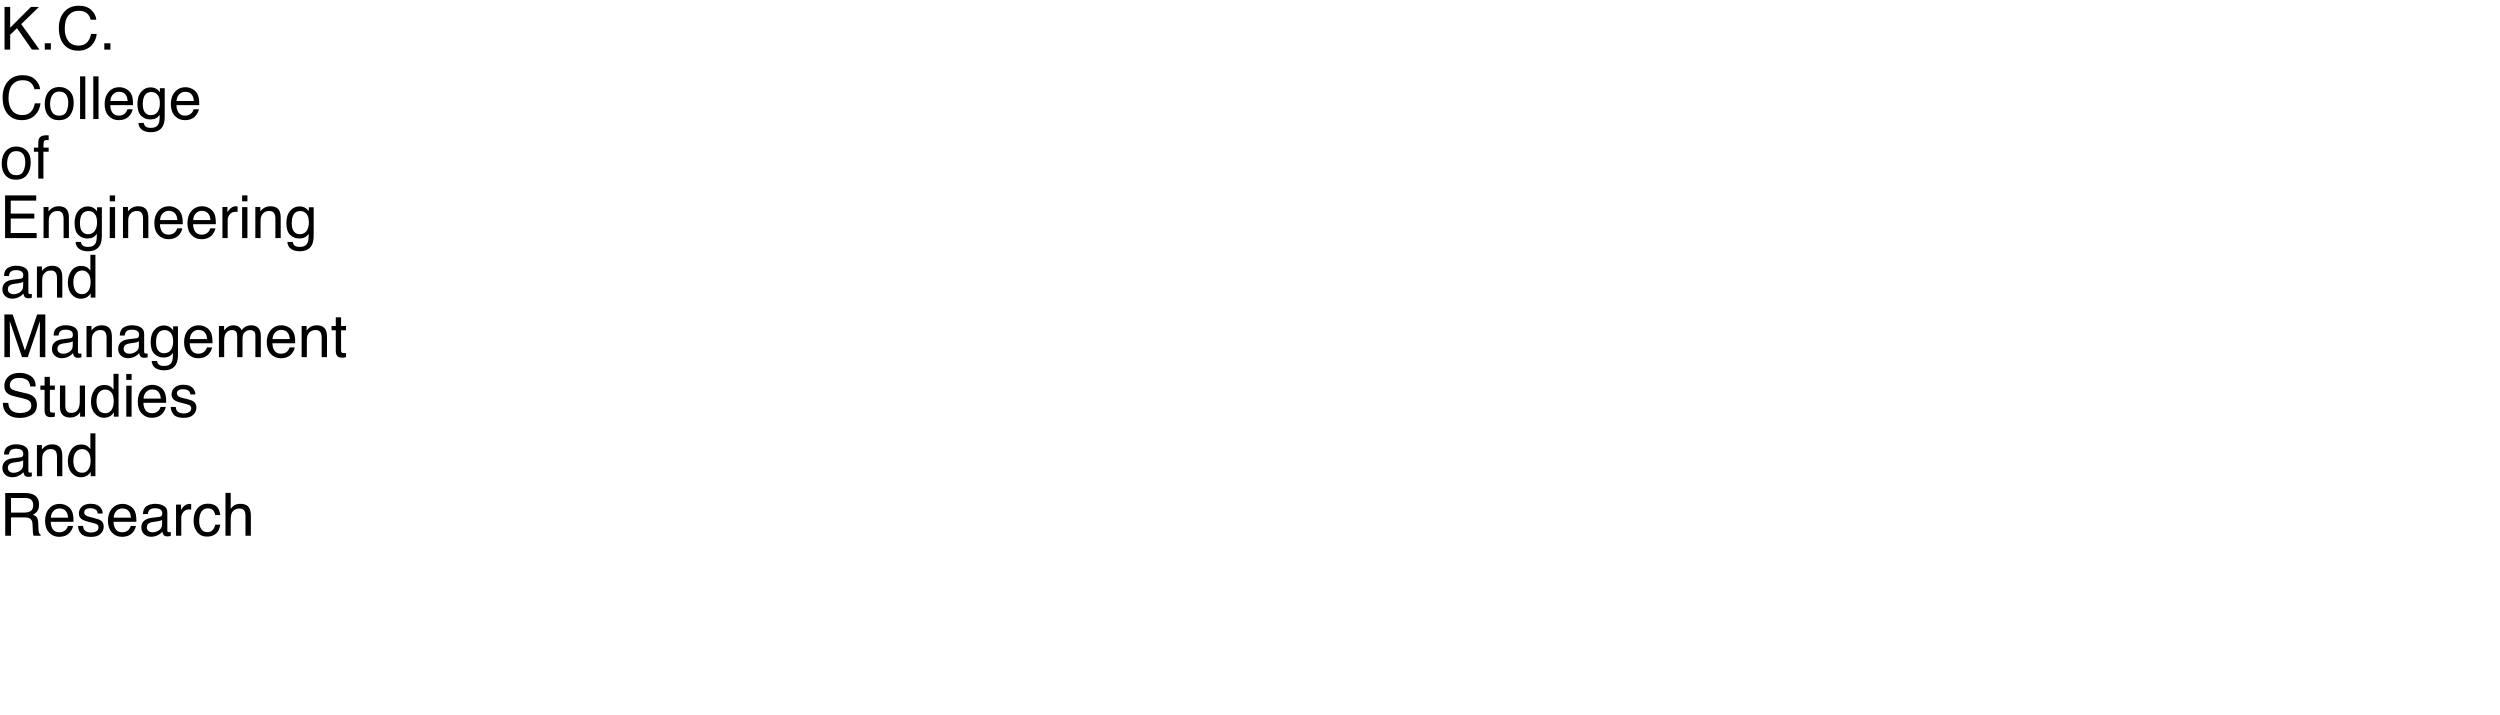
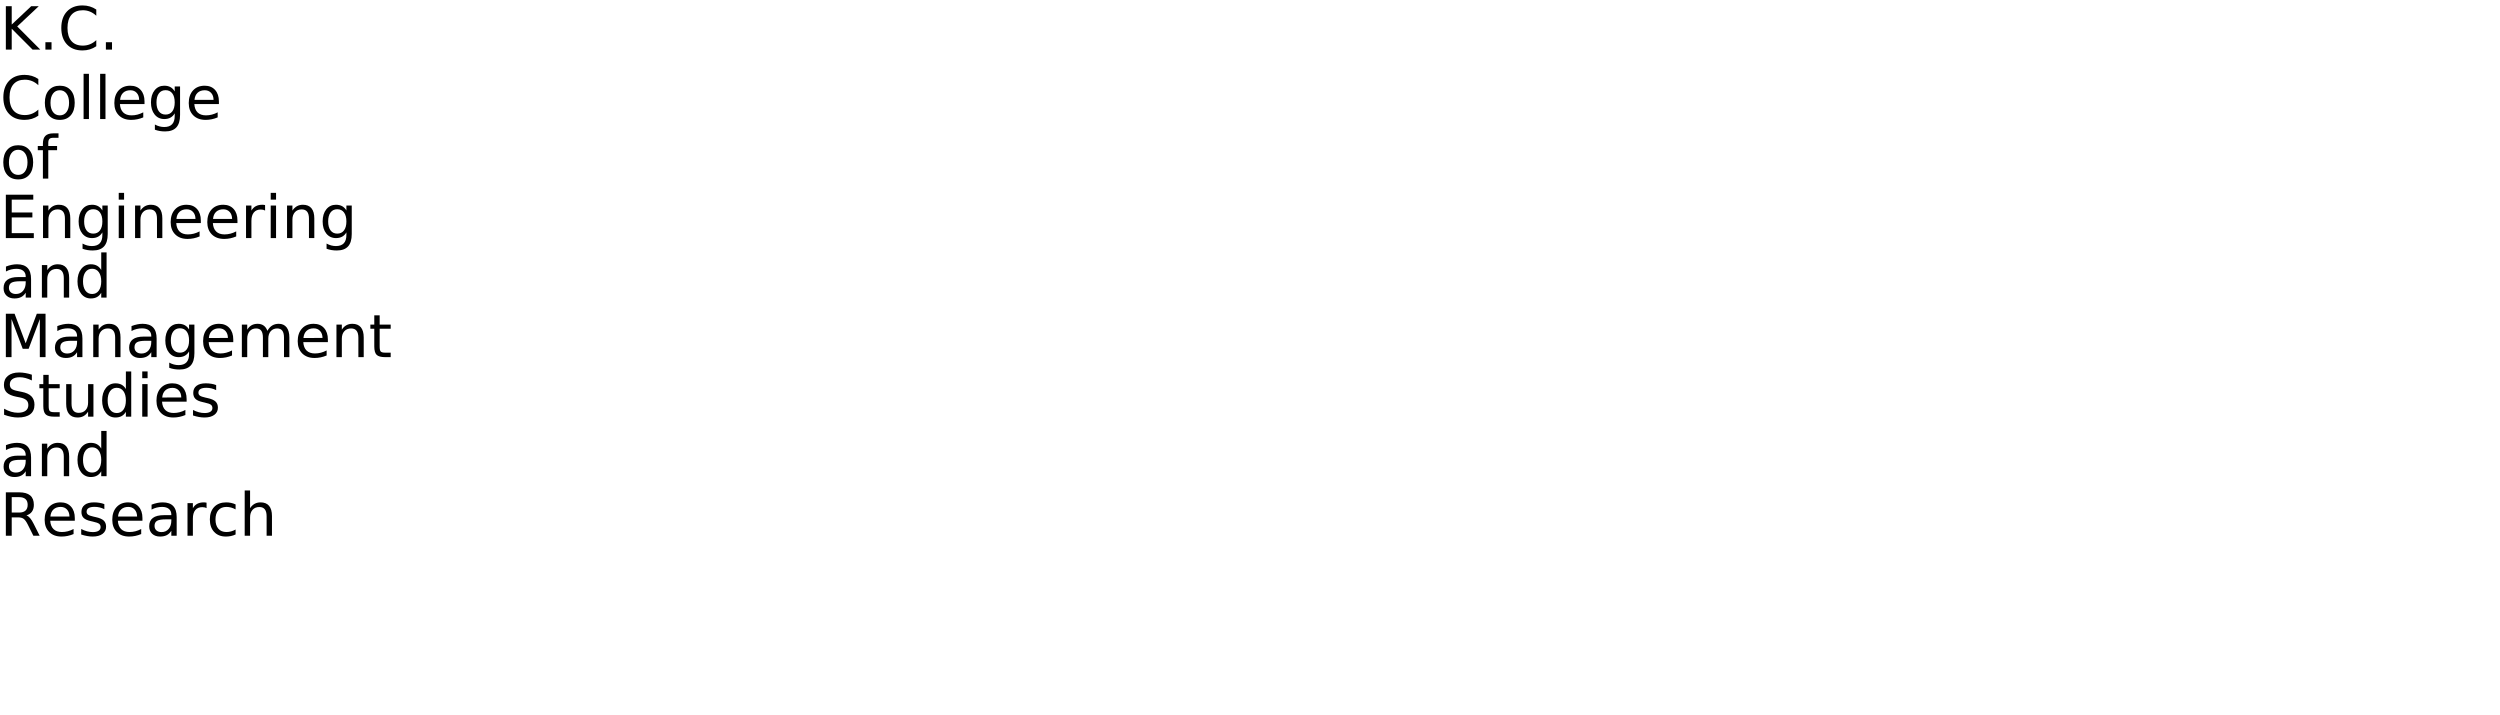
<svg xmlns="http://www.w3.org/2000/svg" xmlns:xlink="http://www.w3.org/1999/xlink" width="2520" height="720" viewBox="0 0 2520 720">
  <defs>
    <g>
      <g id="glyph-0-0">
-         <path d="M 4.57 -43.039 L 10.254 -43.039 L 10.254 -22.062 L 31.23 -43.039 L 39.289 -43.039 L 21.387 -25.695 L 39.785 0 L 32.195 0 L 17.141 -21.594 L 10.254 -15 L 10.254 0 L 4.57 0 Z M 4.57 -43.039 " />
+         <path d="M 5.891 -43.734 L 11.812 -43.734 L 11.812 -25.25 L 31.438 -43.734 L 39.047 -43.734 L 17.344 -23.344 L 40.609 0 L 32.812 0 L 11.812 -21.062 L 11.812 0 L 5.891 0 Z M 5.891 -43.734 " />
      </g>
      <g id="glyph-0-1">
-         <path d="M 5.125 -6.387 L 11.25 -6.387 L 11.25 0 L 5.125 0 Z M 5.125 -6.387 " />
+         <path d="M 6.422 -7.438 L 12.594 -7.438 L 12.594 0 L 6.422 0 Z M 6.422 -7.438 " />
      </g>
      <g id="glyph-0-2">
-         <path d="M 22.703 -44.211 C 28.152 -44.211 32.383 -42.773 35.391 -39.902 C 38.398 -37.031 40.07 -33.77 40.398 -30.117 L 34.719 -30.117 C 34.074 -32.891 32.789 -35.086 30.863 -36.711 C 28.941 -38.332 26.242 -39.141 22.766 -39.141 C 18.527 -39.141 15.102 -37.652 12.496 -34.672 C 9.887 -31.695 8.586 -27.129 8.586 -20.977 C 8.586 -15.938 9.762 -11.852 12.113 -8.715 C 14.469 -5.582 17.977 -4.016 22.648 -4.016 C 26.945 -4.016 30.215 -5.664 32.461 -8.965 C 33.652 -10.703 34.539 -12.988 35.125 -15.82 L 40.812 -15.82 C 40.305 -11.289 38.625 -7.492 35.773 -4.422 C 32.355 -0.73 27.742 1.113 21.945 1.113 C 16.945 1.113 12.742 -0.398 9.344 -3.43 C 4.871 -7.434 2.637 -13.613 2.637 -21.973 C 2.637 -28.32 4.316 -33.523 7.676 -37.586 C 11.309 -42 16.32 -44.211 22.703 -44.211 Z M 22.703 -44.211 " />
+         <path d="M 38.641 -40.375 L 38.641 -34.125 C 36.648 -35.988 34.523 -37.379 32.266 -38.297 C 30.016 -39.211 27.617 -39.672 25.078 -39.672 C 20.078 -39.672 16.25 -38.141 13.594 -35.078 C 10.938 -32.023 9.609 -27.609 9.609 -21.828 C 9.609 -16.066 10.938 -11.656 13.594 -8.594 C 16.25 -5.539 20.078 -4.016 25.078 -4.016 C 27.617 -4.016 30.016 -4.473 32.266 -5.391 C 34.523 -6.305 36.648 -7.691 38.641 -9.547 L 38.641 -3.375 C 36.566 -1.969 34.375 -0.91 32.062 -0.203 C 29.75 0.492 27.305 0.844 24.734 0.844 C 18.109 0.844 12.891 -1.18 9.078 -5.234 C 5.273 -9.285 3.375 -14.816 3.375 -21.828 C 3.375 -28.859 5.273 -34.398 9.078 -38.453 C 12.891 -42.504 18.109 -44.531 24.734 -44.531 C 27.348 -44.531 29.812 -44.18 32.125 -43.484 C 34.438 -42.797 36.609 -41.758 38.641 -40.375 Z M 38.641 -40.375 " />
      </g>
      <g id="glyph-0-3">
-         <path d="M 16.32 -3.398 C 19.816 -3.398 22.211 -4.723 23.512 -7.367 C 24.809 -10.016 25.461 -12.961 25.461 -16.203 C 25.461 -19.133 24.992 -21.516 24.055 -23.352 C 22.57 -26.242 20.008 -27.688 16.375 -27.688 C 13.152 -27.688 10.812 -26.453 9.344 -23.992 C 7.879 -21.531 7.148 -18.562 7.148 -15.086 C 7.148 -11.746 7.883 -8.965 9.344 -6.738 C 10.809 -4.512 13.133 -3.398 16.32 -3.398 Z M 16.523 -32.285 C 20.566 -32.285 23.984 -30.938 26.777 -28.242 C 29.57 -25.547 30.969 -21.582 30.969 -16.348 C 30.969 -11.289 29.734 -7.109 27.273 -3.809 C 24.812 -0.508 20.996 1.141 15.82 1.141 C 11.504 1.141 8.078 -0.316 5.539 -3.238 C 3 -6.156 1.727 -10.078 1.727 -15 C 1.727 -20.273 3.066 -24.473 5.742 -27.598 C 8.418 -30.723 12.012 -32.285 16.523 -32.285 Z M 16.523 -32.285 " />
+         <path d="M 18.375 -29.031 C 15.477 -29.031 13.191 -27.898 11.516 -25.641 C 9.836 -23.391 9 -20.301 9 -16.375 C 9 -12.445 9.832 -9.352 11.5 -7.094 C 13.164 -4.844 15.457 -3.719 18.375 -3.719 C 21.238 -3.719 23.508 -4.848 25.188 -7.109 C 26.875 -9.379 27.719 -12.469 27.719 -16.375 C 27.719 -20.258 26.875 -23.336 25.188 -25.609 C 23.508 -27.891 21.238 -29.031 18.375 -29.031 Z M 18.375 -33.609 C 23.062 -33.609 26.738 -32.082 29.406 -29.031 C 32.082 -25.988 33.422 -21.77 33.422 -16.375 C 33.422 -11.008 32.082 -6.797 29.406 -3.734 C 26.738 -0.68 23.062 0.844 18.375 0.844 C 13.664 0.844 9.977 -0.68 7.312 -3.734 C 4.645 -6.797 3.312 -11.008 3.312 -16.375 C 3.312 -21.77 4.645 -25.988 7.312 -29.031 C 9.977 -32.082 13.664 -33.609 18.375 -33.609 Z M 18.375 -33.609 " />
      </g>
      <g id="glyph-0-4">
-         <path d="M 4.016 -43.039 L 9.289 -43.039 L 9.289 0 L 4.016 0 Z M 4.016 -43.039 " />
+         <path d="M 5.656 -45.594 L 11.047 -45.594 L 11.047 0 L 5.656 0 Z M 5.656 -45.594 " />
      </g>
      <g id="glyph-0-5">
-         <path d="M 16.934 -32.078 C 19.16 -32.078 21.32 -31.559 23.406 -30.512 C 25.496 -29.469 27.09 -28.117 28.184 -26.453 C 29.238 -24.871 29.941 -23.027 30.293 -20.918 C 30.605 -19.473 30.762 -17.168 30.762 -14.004 L 7.766 -14.004 C 7.863 -10.82 8.613 -8.266 10.02 -6.344 C 11.426 -4.418 13.602 -3.457 16.555 -3.457 C 19.309 -3.457 21.504 -4.367 23.145 -6.18 C 24.082 -7.234 24.746 -8.457 25.137 -9.844 L 30.32 -9.844 C 30.184 -8.691 29.73 -7.406 28.961 -5.992 C 28.188 -4.574 27.324 -3.418 26.367 -2.52 C 24.766 -0.957 22.781 0.098 20.422 0.645 C 19.152 0.957 17.715 1.113 16.113 1.113 C 12.207 1.113 8.898 -0.309 6.18 -3.148 C 3.465 -5.992 2.109 -9.969 2.109 -15.086 C 2.109 -20.125 3.477 -24.219 6.211 -27.363 C 8.945 -30.508 12.52 -32.078 16.934 -32.078 Z M 25.344 -18.195 C 25.129 -20.48 24.629 -22.305 23.848 -23.672 C 22.402 -26.211 19.992 -27.48 16.609 -27.48 C 14.188 -27.48 12.156 -26.605 10.516 -24.859 C 8.875 -23.109 8.008 -20.891 7.91 -18.195 Z M 25.344 -18.195 " />
+         <path d="M 33.719 -17.75 L 33.719 -15.125 L 8.938 -15.125 C 9.164 -11.406 10.281 -8.57 12.281 -6.625 C 14.289 -4.688 17.082 -3.719 20.656 -3.719 C 22.727 -3.719 24.734 -3.973 26.672 -4.484 C 28.617 -4.992 30.551 -5.754 32.469 -6.766 L 32.469 -1.672 C 30.531 -0.848 28.547 -0.223 26.516 0.203 C 24.484 0.629 22.422 0.844 20.328 0.844 C 15.098 0.844 10.953 -0.676 7.891 -3.719 C 4.836 -6.77 3.312 -10.891 3.312 -16.078 C 3.312 -21.453 4.758 -25.719 7.656 -28.875 C 10.562 -32.031 14.473 -33.609 19.391 -33.609 C 23.805 -33.609 27.297 -32.188 29.859 -29.344 C 32.43 -26.5 33.719 -22.633 33.719 -17.75 Z M 28.328 -19.344 C 28.285 -22.289 27.457 -24.641 25.844 -26.391 C 24.238 -28.148 22.109 -29.031 19.453 -29.031 C 16.441 -29.031 14.031 -28.18 12.219 -26.484 C 10.414 -24.785 9.379 -22.395 9.109 -19.312 Z M 28.328 -19.344 " />
      </g>
      <g id="glyph-0-6">
-         <path d="M 14.941 -31.934 C 17.402 -31.934 19.551 -31.328 21.387 -30.117 C 22.383 -29.434 23.398 -28.438 24.434 -27.129 L 24.434 -31.086 L 29.297 -31.086 L 29.297 -2.547 C 29.297 1.438 28.711 4.578 27.539 6.883 C 25.352 11.141 21.219 13.273 15.148 13.273 C 11.77 13.273 8.926 12.516 6.621 11 C 4.316 9.488 3.027 7.117 2.754 3.898 L 8.117 3.898 C 8.371 5.305 8.875 6.387 9.641 7.148 C 10.832 8.32 12.703 8.906 15.266 8.906 C 19.309 8.906 21.953 7.48 23.203 4.629 C 23.945 2.949 24.289 -0.047 24.227 -4.367 C 23.172 -2.766 21.906 -1.57 20.422 -0.789 C 18.938 -0.008 16.973 0.383 14.531 0.383 C 11.133 0.383 8.16 -0.824 5.609 -3.238 C 3.062 -5.648 1.789 -9.641 1.789 -15.203 C 1.789 -20.457 3.07 -24.562 5.641 -27.508 C 8.207 -30.457 11.309 -31.934 14.941 -31.934 Z M 24.434 -15.82 C 24.434 -19.707 23.633 -22.586 22.031 -24.461 C 20.43 -26.336 18.391 -27.273 15.906 -27.273 C 12.195 -27.273 9.656 -25.539 8.289 -22.062 C 7.566 -20.207 7.207 -17.773 7.207 -14.766 C 7.207 -11.23 7.926 -8.539 9.359 -6.695 C 10.797 -4.848 12.727 -3.926 15.148 -3.926 C 18.938 -3.926 21.602 -5.633 23.145 -9.055 C 24.004 -10.988 24.434 -13.242 24.434 -15.82 Z M 24.434 -15.82 " />
+         <path d="M 27.25 -16.781 C 27.25 -20.688 26.441 -23.711 24.828 -25.859 C 23.211 -28.016 20.953 -29.094 18.047 -29.094 C 15.16 -29.094 12.91 -28.016 11.297 -25.859 C 9.68 -23.711 8.875 -20.688 8.875 -16.781 C 8.875 -12.895 9.68 -9.879 11.297 -7.734 C 12.91 -5.586 15.16 -4.516 18.047 -4.516 C 20.953 -4.516 23.211 -5.586 24.828 -7.734 C 26.441 -9.879 27.25 -12.895 27.25 -16.781 Z M 32.641 -4.078 C 32.641 1.516 31.398 5.672 28.922 8.391 C 26.441 11.117 22.641 12.484 17.516 12.484 C 15.617 12.484 13.832 12.336 12.156 12.047 C 10.477 11.766 8.848 11.332 7.266 10.75 L 7.266 5.516 C 8.848 6.367 10.41 7 11.953 7.406 C 13.492 7.82 15.066 8.031 16.672 8.031 C 20.203 8.031 22.848 7.102 24.609 5.25 C 26.367 3.406 27.25 0.617 27.25 -3.109 L 27.25 -5.766 C 26.133 -3.836 24.707 -2.395 22.969 -1.438 C 21.227 -0.477 19.148 0 16.734 0 C 12.703 0 9.457 -1.531 7 -4.594 C 4.539 -7.664 3.312 -11.727 3.312 -16.781 C 3.312 -21.863 4.539 -25.938 7 -29 C 9.457 -32.07 12.703 -33.609 16.734 -33.609 C 19.148 -33.609 21.227 -33.129 22.969 -32.172 C 24.707 -31.211 26.133 -29.766 27.25 -27.828 L 27.25 -32.812 L 32.641 -32.812 Z M 32.641 -4.078 " />
      </g>
      <g id="glyph-0-7">
-         <path d="M 5.188 -36.152 C 5.266 -38.34 5.645 -39.941 6.328 -40.957 C 7.559 -42.754 9.93 -43.652 13.445 -43.652 C 13.777 -43.652 14.121 -43.641 14.473 -43.625 C 14.824 -43.605 15.227 -43.574 15.672 -43.535 L 15.672 -38.73 C 15.125 -38.77 14.73 -38.793 14.488 -38.805 C 14.242 -38.812 14.016 -38.82 13.797 -38.82 C 12.195 -38.82 11.242 -38.402 10.93 -37.574 C 10.617 -36.742 10.461 -34.629 10.461 -31.23 L 15.672 -31.23 L 15.672 -27.07 L 10.398 -27.07 L 10.398 0 L 5.188 0 L 5.188 -27.07 L 0.82 -27.07 L 0.82 -31.23 L 5.188 -31.23 Z M 5.188 -36.152 " />
+         <path d="M 22.266 -45.594 L 22.266 -41.109 L 17.109 -41.109 C 15.172 -41.109 13.828 -40.719 13.078 -39.938 C 12.328 -39.156 11.953 -37.75 11.953 -35.719 L 11.953 -32.812 L 20.828 -32.812 L 20.828 -28.625 L 11.953 -28.625 L 11.953 0 L 6.531 0 L 6.531 -28.625 L 1.375 -28.625 L 1.375 -32.812 L 6.531 -32.812 L 6.531 -35.094 C 6.531 -38.75 7.379 -41.41 9.078 -43.078 C 10.773 -44.754 13.473 -45.594 17.172 -45.594 Z M 22.266 -45.594 " />
      </g>
      <g id="glyph-0-8">
-         <path d="M 5.125 -43.039 L 36.504 -43.039 L 36.504 -37.766 L 10.812 -37.766 L 10.812 -24.695 L 34.57 -24.695 L 34.57 -19.719 L 10.812 -19.719 L 10.812 -5.125 L 36.945 -5.125 L 36.945 0 L 5.125 0 Z M 5.125 -43.039 " />
+         <path d="M 5.891 -43.734 L 33.547 -43.734 L 33.547 -38.766 L 11.812 -38.766 L 11.812 -25.812 L 32.641 -25.812 L 32.641 -20.828 L 11.812 -20.828 L 11.812 -4.984 L 34.078 -4.984 L 34.078 0 L 5.891 0 Z M 5.891 -43.734 " />
      </g>
      <g id="glyph-0-9">
-         <path d="M 3.867 -31.375 L 8.875 -31.375 L 8.875 -26.922 C 10.359 -28.758 11.934 -30.078 13.594 -30.879 C 15.254 -31.68 17.102 -32.078 19.133 -32.078 C 23.586 -32.078 26.594 -30.527 28.156 -27.422 C 29.016 -25.723 29.445 -23.289 29.445 -20.125 L 29.445 0 L 24.082 0 L 24.082 -19.773 C 24.082 -21.688 23.797 -23.234 23.234 -24.406 C 22.297 -26.359 20.594 -27.336 18.133 -27.336 C 16.883 -27.336 15.859 -27.207 15.059 -26.953 C 13.613 -26.523 12.344 -25.664 11.25 -24.375 C 10.371 -23.34 9.801 -22.27 9.535 -21.168 C 9.273 -20.062 9.141 -18.484 9.141 -16.438 L 9.141 0 L 3.867 0 Z M 3.867 -31.375 " />
+         <path d="M 32.938 -19.812 L 32.938 0 L 27.547 0 L 27.547 -19.625 C 27.547 -22.727 26.938 -25.051 25.719 -26.594 C 24.508 -28.145 22.695 -28.922 20.281 -28.922 C 17.363 -28.922 15.066 -27.988 13.391 -26.125 C 11.711 -24.27 10.875 -21.742 10.875 -18.547 L 10.875 0 L 5.453 0 L 5.453 -32.812 L 10.875 -32.812 L 10.875 -27.719 C 12.156 -29.688 13.672 -31.16 15.422 -32.141 C 17.172 -33.117 19.188 -33.609 21.469 -33.609 C 25.238 -33.609 28.094 -32.441 30.031 -30.109 C 31.969 -27.773 32.938 -24.344 32.938 -19.812 Z M 32.938 -19.812 " />
      </g>
      <g id="glyph-0-10">
-         <path d="M 3.867 -31.23 L 9.227 -31.23 L 9.227 0 L 3.867 0 Z M 3.867 -43.039 L 9.227 -43.039 L 9.227 -37.062 L 3.867 -37.062 Z M 3.867 -43.039 " />
+         <path d="M 5.656 -32.812 L 11.047 -32.812 L 11.047 0 L 5.656 0 Z M 5.656 -45.594 L 11.047 -45.594 L 11.047 -38.766 L 5.656 -38.766 Z M 5.656 -45.594 " />
      </g>
      <g id="glyph-0-11">
-         <path d="M 4.016 -31.375 L 9.023 -31.375 L 9.023 -25.957 C 9.434 -27.012 10.438 -28.297 12.039 -29.809 C 13.641 -31.324 15.488 -32.078 17.578 -32.078 C 17.676 -32.078 17.844 -32.07 18.078 -32.051 C 18.312 -32.031 18.711 -31.992 19.277 -31.934 L 19.277 -26.367 C 18.965 -26.426 18.676 -26.465 18.414 -26.484 C 18.148 -26.504 17.859 -26.516 17.547 -26.516 C 14.891 -26.516 12.852 -25.66 11.426 -23.949 C 10 -22.242 9.289 -20.273 9.289 -18.047 L 9.289 0 L 4.016 0 Z M 4.016 -31.375 " />
+         <path d="M 24.672 -27.781 C 24.066 -28.125 23.406 -28.379 22.688 -28.547 C 21.977 -28.711 21.191 -28.797 20.328 -28.797 C 17.285 -28.797 14.945 -27.805 13.312 -25.828 C 11.688 -23.848 10.875 -21 10.875 -17.281 L 10.875 0 L 5.453 0 L 5.453 -32.812 L 10.875 -32.812 L 10.875 -27.719 C 12 -29.707 13.469 -31.188 15.281 -32.156 C 17.102 -33.125 19.316 -33.609 21.922 -33.609 C 22.285 -33.609 22.691 -33.582 23.141 -33.531 C 23.586 -33.477 24.086 -33.406 24.641 -33.312 Z M 24.672 -27.781 " />
      </g>
      <g id="glyph-0-12">
-         <path d="M 7.91 -8.352 C 7.91 -6.828 8.469 -5.625 9.578 -4.746 C 10.691 -3.867 12.012 -3.43 13.535 -3.43 C 15.391 -3.43 17.188 -3.859 18.926 -4.719 C 21.855 -6.145 23.32 -8.477 23.32 -11.719 L 23.32 -15.969 C 22.676 -15.559 21.844 -15.215 20.828 -14.941 C 19.812 -14.668 18.82 -14.473 17.844 -14.355 L 14.648 -13.945 C 12.734 -13.691 11.297 -13.289 10.344 -12.742 C 8.723 -11.824 7.91 -10.359 7.91 -8.352 Z M 20.684 -19.016 C 21.895 -19.172 22.703 -19.68 23.117 -20.539 C 23.352 -21.008 23.469 -21.68 23.469 -22.559 C 23.469 -24.355 22.828 -25.66 21.547 -26.469 C 20.27 -27.281 18.438 -27.688 16.055 -27.688 C 13.301 -27.688 11.348 -26.945 10.195 -25.461 C 9.551 -24.641 9.133 -23.418 8.938 -21.797 L 4.016 -21.797 C 4.113 -25.664 5.367 -28.355 7.777 -29.867 C 10.191 -31.383 12.988 -32.141 16.172 -32.141 C 19.863 -32.141 22.859 -31.438 25.164 -30.031 C 27.449 -28.625 28.594 -26.438 28.594 -23.469 L 28.594 -5.391 C 28.594 -4.844 28.707 -4.406 28.93 -4.07 C 29.156 -3.738 29.629 -3.574 30.352 -3.574 C 30.586 -3.574 30.852 -3.59 31.141 -3.617 C 31.434 -3.648 31.75 -3.691 32.078 -3.75 L 32.078 0.148 C 31.258 0.383 30.633 0.527 30.203 0.586 C 29.773 0.645 29.188 0.672 28.445 0.672 C 26.629 0.672 25.312 0.031 24.492 -1.258 C 24.062 -1.941 23.758 -2.91 23.586 -4.16 C 22.512 -2.754 20.969 -1.531 18.953 -0.5 C 16.941 0.535 14.727 1.055 12.305 1.055 C 9.395 1.055 7.016 0.172 5.172 -1.598 C 3.324 -3.363 2.402 -5.578 2.402 -8.234 C 2.402 -11.145 3.312 -13.398 5.125 -15 C 6.941 -16.602 9.328 -17.586 12.273 -17.961 Z M 20.684 -19.016 " />
+         <path d="M 20.562 -16.5 C 16.207 -16.5 13.191 -16 11.516 -15 C 9.836 -14 9 -12.301 9 -9.906 C 9 -7.988 9.629 -6.469 10.891 -5.344 C 12.148 -4.219 13.863 -3.656 16.031 -3.656 C 19.02 -3.656 21.414 -4.711 23.219 -6.828 C 25.02 -8.953 25.922 -11.773 25.922 -15.297 L 25.922 -16.5 Z M 31.312 -18.719 L 31.312 0 L 25.922 0 L 25.922 -4.984 C 24.691 -2.992 23.16 -1.523 21.328 -0.578 C 19.492 0.367 17.25 0.844 14.594 0.844 C 11.227 0.844 8.555 -0.098 6.578 -1.984 C 4.598 -3.867 3.609 -6.391 3.609 -9.547 C 3.609 -13.242 4.844 -16.031 7.312 -17.906 C 9.781 -19.781 13.469 -20.719 18.375 -20.719 L 25.922 -20.719 L 25.922 -21.234 C 25.922 -23.723 25.102 -25.645 23.469 -27 C 21.844 -28.352 19.555 -29.031 16.609 -29.031 C 14.734 -29.031 12.906 -28.805 11.125 -28.359 C 9.352 -27.91 7.645 -27.238 6 -26.344 L 6 -31.312 C 7.977 -32.082 9.895 -32.656 11.75 -33.031 C 13.602 -33.414 15.41 -33.609 17.172 -33.609 C 21.91 -33.609 25.453 -32.375 27.797 -29.906 C 30.141 -27.445 31.312 -23.719 31.312 -18.719 Z M 31.312 -18.719 " />
      </g>
      <g id="glyph-0-13">
-         <path d="M 7.207 -15.32 C 7.207 -11.961 7.922 -9.148 9.344 -6.883 C 10.77 -4.617 13.055 -3.484 16.203 -3.484 C 18.645 -3.484 20.648 -4.535 22.223 -6.637 C 23.793 -8.734 24.578 -11.75 24.578 -15.672 C 24.578 -19.637 23.77 -22.574 22.148 -24.477 C 20.527 -26.383 18.523 -27.336 16.141 -27.336 C 13.484 -27.336 11.332 -26.32 9.684 -24.289 C 8.031 -22.258 7.207 -19.266 7.207 -15.32 Z M 15.148 -31.934 C 17.551 -31.934 19.562 -31.426 21.18 -30.41 C 22.117 -29.824 23.184 -28.797 24.375 -27.336 L 24.375 -43.184 L 29.445 -43.184 L 29.445 0 L 24.695 0 L 24.695 -4.367 C 23.465 -2.434 22.012 -1.035 20.332 -0.176 C 18.652 0.684 16.727 1.113 14.562 1.113 C 11.066 1.113 8.039 -0.355 5.477 -3.297 C 2.918 -6.234 1.641 -10.148 1.641 -15.031 C 1.641 -19.602 2.809 -23.559 5.141 -26.91 C 7.477 -30.258 10.812 -31.934 15.148 -31.934 Z M 15.148 -31.934 " />
+         <path d="M 27.25 -27.828 L 27.25 -45.594 L 32.641 -45.594 L 32.641 0 L 27.25 0 L 27.25 -4.922 C 26.113 -2.973 24.68 -1.523 22.953 -0.578 C 21.223 0.367 19.148 0.844 16.734 0.844 C 12.766 0.844 9.535 -0.734 7.047 -3.891 C 4.555 -7.055 3.312 -11.219 3.312 -16.375 C 3.312 -21.531 4.555 -25.691 7.047 -28.859 C 9.535 -32.023 12.766 -33.609 16.734 -33.609 C 19.148 -33.609 21.223 -33.133 22.953 -32.188 C 24.68 -31.238 26.113 -29.785 27.25 -27.828 Z M 8.875 -16.375 C 8.875 -12.414 9.688 -9.305 11.312 -7.047 C 12.945 -4.785 15.191 -3.656 18.047 -3.656 C 20.898 -3.656 23.145 -4.785 24.781 -7.047 C 26.426 -9.305 27.25 -12.414 27.25 -16.375 C 27.25 -20.344 26.426 -23.453 24.781 -25.703 C 23.145 -27.961 20.898 -29.094 18.047 -29.094 C 15.191 -29.094 12.945 -27.961 11.312 -25.703 C 9.688 -23.453 8.875 -20.344 8.875 -16.375 Z M 8.875 -16.375 " />
      </g>
      <g id="glyph-0-14">
-         <path d="M 4.422 -43.039 L 12.773 -43.039 L 25.137 -6.648 L 37.414 -43.039 L 45.672 -43.039 L 45.672 0 L 40.137 0 L 40.137 -25.398 C 40.137 -26.277 40.156 -27.734 40.195 -29.766 C 40.234 -31.797 40.254 -33.977 40.254 -36.297 L 27.977 0 L 22.207 0 L 9.844 -36.297 L 9.844 -34.98 C 9.844 -33.926 9.867 -32.32 9.918 -30.16 C 9.965 -28.004 9.992 -26.414 9.992 -25.398 L 9.992 0 L 4.422 0 Z M 4.422 -43.039 " />
+         <path d="M 5.891 -43.734 L 14.703 -43.734 L 25.875 -13.969 L 37.094 -43.734 L 45.906 -43.734 L 45.906 0 L 40.141 0 L 40.141 -38.406 L 28.859 -8.406 L 22.906 -8.406 L 11.625 -38.406 L 11.625 0 L 5.891 0 Z M 5.891 -43.734 " />
      </g>
      <g id="glyph-0-15">
-         <path d="M 3.867 -31.375 L 9.082 -31.375 L 9.082 -26.922 C 10.332 -28.465 11.465 -29.59 12.48 -30.293 C 14.219 -31.484 16.191 -32.078 18.398 -32.078 C 20.898 -32.078 22.91 -31.465 24.434 -30.234 C 25.293 -29.531 26.074 -28.496 26.777 -27.129 C 27.949 -28.809 29.328 -30.055 30.906 -30.863 C 32.488 -31.676 34.266 -32.078 36.242 -32.078 C 40.461 -32.078 43.328 -30.555 44.852 -27.508 C 45.672 -25.867 46.086 -23.664 46.086 -20.891 L 46.086 0 L 40.605 0 L 40.605 -21.797 C 40.605 -23.887 40.082 -25.32 39.039 -26.102 C 37.992 -26.883 36.719 -27.273 35.215 -27.273 C 33.145 -27.273 31.363 -26.582 29.867 -25.195 C 28.375 -23.809 27.625 -21.492 27.625 -18.25 L 27.625 0 L 22.266 0 L 22.266 -20.477 C 22.266 -22.605 22.012 -24.16 21.504 -25.137 C 20.703 -26.602 19.211 -27.336 17.023 -27.336 C 15.031 -27.336 13.219 -26.562 11.586 -25.02 C 9.957 -23.477 9.141 -20.684 9.141 -16.641 L 9.141 0 L 3.867 0 Z M 3.867 -31.375 " />
+         <path d="M 31.203 -26.516 C 32.547 -28.93 34.156 -30.719 36.031 -31.875 C 37.906 -33.031 40.113 -33.609 42.656 -33.609 C 46.07 -33.609 48.707 -32.41 50.562 -30.016 C 52.414 -27.617 53.344 -24.219 53.344 -19.812 L 53.344 0 L 47.938 0 L 47.938 -19.625 C 47.938 -22.77 47.379 -25.102 46.266 -26.625 C 45.148 -28.156 43.445 -28.922 41.156 -28.922 C 38.363 -28.922 36.156 -27.988 34.531 -26.125 C 32.914 -24.27 32.109 -21.742 32.109 -18.547 L 32.109 0 L 26.688 0 L 26.688 -19.625 C 26.688 -22.789 26.129 -25.129 25.016 -26.641 C 23.898 -28.16 22.18 -28.922 19.859 -28.922 C 17.109 -28.922 14.922 -27.988 13.297 -26.125 C 11.68 -24.258 10.875 -21.734 10.875 -18.547 L 10.875 0 L 5.453 0 L 5.453 -32.812 L 10.875 -32.812 L 10.875 -27.719 C 12.102 -29.727 13.578 -31.211 15.297 -32.172 C 17.016 -33.129 19.055 -33.609 21.422 -33.609 C 23.797 -33.609 25.816 -33 27.484 -31.781 C 29.16 -30.57 30.398 -28.816 31.203 -26.516 Z M 31.203 -26.516 " />
      </g>
      <g id="glyph-0-16">
-         <path d="M 4.922 -40.137 L 10.254 -40.137 L 10.254 -31.375 L 15.266 -31.375 L 15.266 -27.07 L 10.254 -27.07 L 10.254 -6.594 C 10.254 -5.5 10.625 -4.766 11.367 -4.395 C 11.777 -4.18 12.461 -4.07 13.418 -4.07 C 13.672 -4.07 13.945 -4.078 14.238 -4.086 C 14.531 -4.098 14.875 -4.121 15.266 -4.16 L 15.266 0 C 14.66 0.176 14.027 0.305 13.375 0.383 C 12.719 0.461 12.012 0.5 11.25 0.5 C 8.789 0.5 7.117 -0.133 6.242 -1.391 C 5.363 -2.652 4.922 -4.289 4.922 -6.297 L 4.922 -27.07 L 0.672 -27.07 L 0.672 -31.375 L 4.922 -31.375 Z M 4.922 -40.137 " />
+         <path d="M 10.984 -42.125 L 10.984 -32.812 L 22.094 -32.812 L 22.094 -28.625 L 10.984 -28.625 L 10.984 -10.812 C 10.984 -8.133 11.348 -6.414 12.078 -5.656 C 12.816 -4.895 14.305 -4.516 16.547 -4.516 L 22.094 -4.516 L 22.094 0 L 16.547 0 C 12.391 0 9.52 -0.773 7.938 -2.328 C 6.352 -3.879 5.562 -6.707 5.562 -10.812 L 5.562 -28.625 L 1.609 -28.625 L 1.609 -32.812 L 5.562 -32.812 L 5.562 -42.125 Z M 10.984 -42.125 " />
      </g>
      <g id="glyph-0-17">
-         <path d="M 8.379 -13.887 C 8.516 -11.445 9.094 -9.461 10.109 -7.938 C 12.043 -5.086 15.449 -3.664 20.332 -3.664 C 22.52 -3.664 24.512 -3.977 26.309 -4.602 C 29.785 -5.812 31.523 -7.977 31.523 -11.102 C 31.523 -13.445 30.789 -15.117 29.328 -16.113 C 27.844 -17.09 25.516 -17.938 22.352 -18.664 L 16.523 -19.98 C 12.715 -20.84 10.02 -21.789 8.438 -22.82 C 5.703 -24.617 4.336 -27.305 4.336 -30.879 C 4.336 -34.746 5.672 -37.922 8.352 -40.398 C 11.027 -42.879 14.812 -44.121 19.719 -44.121 C 24.23 -44.121 28.062 -43.031 31.215 -40.855 C 34.371 -38.676 35.945 -35.195 35.945 -30.41 L 30.469 -30.41 C 30.176 -32.715 29.551 -34.484 28.594 -35.711 C 26.816 -37.957 23.797 -39.082 19.539 -39.082 C 16.102 -39.082 13.633 -38.359 12.129 -36.914 C 10.625 -35.469 9.875 -33.789 9.875 -31.875 C 9.875 -29.766 10.75 -28.223 12.508 -27.246 C 13.66 -26.621 16.27 -25.84 20.332 -24.902 L 26.367 -23.523 C 29.277 -22.859 31.523 -21.953 33.105 -20.801 C 35.84 -18.789 37.207 -15.867 37.207 -12.039 C 37.207 -7.273 35.473 -3.867 32.008 -1.816 C 28.539 0.234 24.512 1.258 19.922 1.258 C 14.57 1.258 10.383 -0.109 7.352 -2.844 C 4.324 -5.559 2.844 -9.238 2.898 -13.887 Z M 8.379 -13.887 " />
+         <path d="M 32.109 -42.312 L 32.109 -36.531 C 29.859 -37.602 27.738 -38.406 25.75 -38.938 C 23.758 -39.469 21.836 -39.734 19.984 -39.734 C 16.754 -39.734 14.266 -39.109 12.516 -37.859 C 10.773 -36.609 9.906 -34.828 9.906 -32.516 C 9.906 -30.586 10.484 -29.129 11.641 -28.141 C 12.805 -27.148 15.008 -26.352 18.25 -25.75 L 21.828 -25.016 C 26.242 -24.18 29.5 -22.703 31.594 -20.578 C 33.695 -18.461 34.75 -15.629 34.75 -12.078 C 34.75 -7.836 33.328 -4.625 30.484 -2.438 C 27.641 -0.25 23.473 0.844 17.984 0.844 C 15.922 0.844 13.719 0.609 11.375 0.141 C 9.039 -0.328 6.625 -1.02 4.125 -1.938 L 4.125 -8.031 C 6.531 -6.676 8.883 -5.656 11.188 -4.969 C 13.5 -4.289 15.766 -3.953 17.984 -3.953 C 21.367 -3.953 23.977 -4.613 25.812 -5.938 C 27.645 -7.27 28.562 -9.164 28.562 -11.625 C 28.562 -13.781 27.898 -15.461 26.578 -16.672 C 25.266 -17.879 23.102 -18.785 20.094 -19.391 L 16.5 -20.094 C 12.082 -20.977 8.883 -22.359 6.906 -24.234 C 4.938 -26.109 3.953 -28.711 3.953 -32.047 C 3.953 -35.922 5.312 -38.969 8.031 -41.188 C 10.758 -43.414 14.52 -44.531 19.312 -44.531 C 21.363 -44.531 23.453 -44.344 25.578 -43.969 C 27.703 -43.602 29.879 -43.051 32.109 -42.312 Z M 32.109 -42.312 " />
      </g>
      <g id="glyph-0-18">
-         <path d="M 9.141 -31.375 L 9.141 -10.547 C 9.141 -8.945 9.395 -7.637 9.902 -6.621 C 10.84 -4.746 12.586 -3.809 15.148 -3.809 C 18.82 -3.809 21.32 -5.449 22.648 -8.73 C 23.371 -10.488 23.73 -12.898 23.73 -15.969 L 23.73 -31.375 L 29.004 -31.375 L 29.004 0 L 24.023 0 L 24.082 -4.629 C 23.398 -3.438 22.547 -2.43 21.531 -1.609 C 19.52 0.031 17.078 0.852 14.211 0.852 C 9.738 0.852 6.688 -0.645 5.07 -3.633 C 4.191 -5.234 3.75 -7.375 3.75 -10.047 L 3.75 -31.375 Z M 9.141 -31.375 " />
+         <path d="M 5.094 -12.953 L 5.094 -32.812 L 10.484 -32.812 L 10.484 -13.156 C 10.484 -10.051 11.086 -7.723 12.297 -6.172 C 13.516 -4.617 15.332 -3.844 17.75 -3.844 C 20.664 -3.844 22.969 -4.77 24.656 -6.625 C 26.344 -8.477 27.188 -11.004 27.188 -14.203 L 27.188 -32.812 L 32.578 -32.812 L 32.578 0 L 27.188 0 L 27.188 -5.047 C 25.875 -3.047 24.352 -1.562 22.625 -0.594 C 20.906 0.363 18.898 0.844 16.609 0.844 C 12.836 0.844 9.973 -0.328 8.016 -2.672 C 6.066 -5.016 5.094 -8.441 5.094 -12.953 Z M 18.656 -33.609 Z M 18.656 -33.609 " />
      </g>
      <g id="glyph-0-19">
-         <path d="M 7 -9.844 C 7.156 -8.086 7.598 -6.738 8.32 -5.801 C 9.648 -4.102 11.953 -3.25 15.234 -3.25 C 17.188 -3.25 18.906 -3.676 20.391 -4.527 C 21.875 -5.375 22.617 -6.688 22.617 -8.469 C 22.617 -9.816 22.023 -10.84 20.828 -11.543 C 20.066 -11.973 18.562 -12.469 16.32 -13.039 L 12.129 -14.094 C 9.453 -14.758 7.48 -15.5 6.211 -16.32 C 3.945 -17.746 2.812 -19.719 2.812 -22.234 C 2.812 -25.203 3.883 -27.609 6.02 -29.445 C 8.16 -31.281 11.035 -32.195 14.648 -32.195 C 19.375 -32.195 22.781 -30.812 24.875 -28.039 C 26.184 -26.281 26.816 -24.383 26.777 -22.352 L 21.797 -22.352 C 21.699 -23.543 21.281 -24.629 20.539 -25.605 C 19.328 -26.992 17.227 -27.688 14.238 -27.688 C 12.246 -27.688 10.738 -27.305 9.711 -26.543 C 8.688 -25.781 8.172 -24.773 8.172 -23.523 C 8.172 -22.156 8.848 -21.062 10.195 -20.242 C 10.977 -19.754 12.129 -19.328 13.652 -18.953 L 17.141 -18.105 C 20.93 -17.188 23.469 -16.297 24.758 -15.438 C 26.809 -14.09 27.832 -11.973 27.832 -9.082 C 27.832 -6.289 26.773 -3.875 24.652 -1.844 C 22.535 0.188 19.305 1.203 14.969 1.203 C 10.301 1.203 6.996 0.141 5.055 -1.977 C 3.109 -4.098 2.07 -6.719 1.934 -9.844 Z M 7 -9.844 " />
+         <path d="M 26.578 -31.844 L 26.578 -26.75 C 25.047 -27.531 23.457 -28.113 21.812 -28.5 C 20.176 -28.895 18.484 -29.094 16.734 -29.094 C 14.055 -29.094 12.047 -28.68 10.703 -27.859 C 9.367 -27.035 8.703 -25.805 8.703 -24.172 C 8.703 -22.922 9.18 -21.938 10.141 -21.219 C 11.098 -20.508 13.02 -19.832 15.906 -19.188 L 17.75 -18.781 C 21.582 -17.957 24.301 -16.797 25.906 -15.297 C 27.52 -13.805 28.328 -11.723 28.328 -9.047 C 28.328 -6.004 27.117 -3.594 24.703 -1.812 C 22.297 -0.039 18.984 0.844 14.766 0.844 C 13.004 0.844 11.172 0.672 9.266 0.328 C 7.367 -0.004 5.363 -0.516 3.25 -1.203 L 3.25 -6.766 C 5.238 -5.734 7.203 -4.957 9.141 -4.438 C 11.078 -3.914 12.992 -3.656 14.891 -3.656 C 17.422 -3.656 19.367 -4.086 20.734 -4.953 C 22.109 -5.828 22.797 -7.055 22.797 -8.641 C 22.797 -10.109 22.301 -11.234 21.312 -12.016 C 20.32 -12.797 18.16 -13.547 14.828 -14.266 L 12.953 -14.703 C 9.609 -15.41 7.191 -16.488 5.703 -17.938 C 4.223 -19.395 3.484 -21.395 3.484 -23.938 C 3.484 -27.02 4.578 -29.398 6.766 -31.078 C 8.953 -32.766 12.055 -33.609 16.078 -33.609 C 18.078 -33.609 19.953 -33.457 21.703 -33.156 C 23.461 -32.863 25.086 -32.426 26.578 -31.844 Z M 26.578 -31.844 " />
      </g>
      <g id="glyph-0-20">
-         <path d="M 24.578 -23.32 C 27.312 -23.32 29.477 -23.867 31.07 -24.961 C 32.66 -26.055 33.457 -28.027 33.457 -30.879 C 33.457 -33.945 32.344 -36.035 30.117 -37.148 C 28.926 -37.734 27.336 -38.027 25.344 -38.027 L 11.102 -38.027 L 11.102 -23.32 Z M 5.273 -43.039 L 25.195 -43.039 C 28.477 -43.039 31.18 -42.559 33.312 -41.602 C 37.355 -39.766 39.375 -36.375 39.375 -31.438 C 39.375 -28.859 38.844 -26.75 37.777 -25.109 C 36.715 -23.469 35.227 -22.148 33.312 -21.152 C 34.992 -20.469 36.254 -19.57 37.105 -18.457 C 37.953 -17.344 38.43 -15.539 38.523 -13.039 L 38.73 -7.266 C 38.789 -5.625 38.926 -4.406 39.141 -3.602 C 39.492 -2.234 40.117 -1.359 41.016 -0.969 L 41.016 0 L 33.867 0 C 33.672 -0.371 33.516 -0.852 33.398 -1.438 C 33.281 -2.023 33.184 -3.156 33.105 -4.836 L 32.754 -12.012 C 32.617 -14.824 31.57 -16.711 29.617 -17.664 C 28.504 -18.191 26.758 -18.457 24.375 -18.457 L 11.102 -18.457 L 11.102 0 L 5.273 0 Z M 5.273 -43.039 " />
+         <path d="M 26.625 -20.516 C 27.895 -20.078 29.129 -19.156 30.328 -17.75 C 31.535 -16.344 32.742 -14.41 33.953 -11.953 L 39.969 0 L 33.609 0 L 28.016 -11.219 C 26.566 -14.145 25.16 -16.086 23.797 -17.047 C 22.441 -18.004 20.594 -18.484 18.25 -18.484 L 11.812 -18.484 L 11.812 0 L 5.891 0 L 5.891 -43.734 L 19.25 -43.734 C 24.25 -43.734 27.977 -42.688 30.438 -40.594 C 32.895 -38.508 34.125 -35.359 34.125 -31.141 C 34.125 -28.391 33.484 -26.102 32.203 -24.281 C 30.93 -22.469 29.07 -21.211 26.625 -20.516 Z M 11.812 -38.875 L 11.812 -23.344 L 19.25 -23.344 C 22.102 -23.344 24.254 -24.004 25.703 -25.328 C 27.16 -26.648 27.891 -28.586 27.891 -31.141 C 27.891 -33.703 27.16 -35.629 25.703 -36.922 C 24.254 -38.223 22.102 -38.875 19.25 -38.875 Z M 11.812 -38.875 " />
      </g>
      <g id="glyph-0-21">
-         <path d="M 15.969 -32.285 C 19.504 -32.285 22.379 -31.426 24.594 -29.707 C 26.812 -27.988 28.145 -25.031 28.594 -20.828 L 23.469 -20.828 C 23.156 -22.762 22.441 -24.371 21.328 -25.648 C 20.215 -26.93 18.43 -27.57 15.969 -27.57 C 12.609 -27.57 10.203 -25.93 8.758 -22.648 C 7.82 -20.52 7.352 -17.891 7.352 -14.766 C 7.352 -11.621 8.016 -8.977 9.344 -6.828 C 10.672 -4.68 12.766 -3.602 15.617 -3.602 C 17.805 -3.602 19.535 -4.273 20.816 -5.609 C 22.094 -6.949 22.977 -8.781 23.469 -11.102 L 28.594 -11.102 C 28.008 -6.941 26.543 -3.902 24.199 -1.977 C 21.855 -0.055 18.859 0.906 15.203 0.906 C 11.102 0.906 7.832 -0.59 5.391 -3.59 C 2.949 -6.586 1.727 -10.332 1.727 -14.824 C 1.727 -20.332 3.066 -24.617 5.742 -27.688 C 8.418 -30.754 11.828 -32.285 15.969 -32.285 Z M 15.969 -32.285 " />
+         <path d="M 29.266 -31.547 L 29.266 -26.516 C 27.742 -27.359 26.219 -27.988 24.688 -28.406 C 23.156 -28.82 21.609 -29.031 20.047 -29.031 C 16.547 -29.031 13.828 -27.922 11.891 -25.703 C 9.961 -23.492 9 -20.383 9 -16.375 C 9 -12.375 9.961 -9.266 11.891 -7.047 C 13.828 -4.828 16.547 -3.719 20.047 -3.719 C 21.609 -3.719 23.156 -3.926 24.688 -4.344 C 26.219 -4.77 27.742 -5.398 29.266 -6.234 L 29.266 -1.266 C 27.766 -0.555 26.207 -0.031 24.594 0.312 C 22.977 0.664 21.266 0.844 19.453 0.844 C 14.516 0.844 10.586 -0.707 7.672 -3.812 C 4.766 -6.914 3.312 -11.102 3.312 -16.375 C 3.312 -21.727 4.781 -25.938 7.719 -29 C 10.656 -32.07 14.688 -33.609 19.812 -33.609 C 21.469 -33.609 23.086 -33.438 24.672 -33.094 C 26.254 -32.75 27.785 -32.234 29.266 -31.547 Z M 29.266 -31.547 " />
      </g>
      <g id="glyph-0-22">
-         <path d="M 3.867 -43.184 L 9.141 -43.184 L 9.141 -27.129 C 10.391 -28.711 11.516 -29.824 12.508 -30.469 C 14.207 -31.582 16.328 -32.141 18.867 -32.141 C 23.418 -32.141 26.504 -30.547 28.125 -27.363 C 29.004 -25.625 29.445 -23.211 29.445 -20.125 L 29.445 0 L 24.023 0 L 24.023 -19.773 C 24.023 -22.078 23.73 -23.77 23.145 -24.844 C 22.188 -26.562 20.391 -27.422 17.754 -27.422 C 15.566 -27.422 13.586 -26.672 11.805 -25.164 C 10.027 -23.66 9.141 -20.82 9.141 -16.641 L 9.141 0 L 3.867 0 Z M 3.867 -43.184 " />
+         <path d="M 32.938 -19.812 L 32.938 0 L 27.547 0 L 27.547 -19.625 C 27.547 -22.727 26.938 -25.051 25.719 -26.594 C 24.508 -28.145 22.695 -28.922 20.281 -28.922 C 17.363 -28.922 15.066 -27.988 13.391 -26.125 C 11.711 -24.27 10.875 -21.742 10.875 -18.547 L 10.875 0 L 5.453 0 L 5.453 -45.594 L 10.875 -45.594 L 10.875 -27.719 C 12.156 -29.688 13.672 -31.16 15.422 -32.141 C 17.172 -33.117 19.188 -33.609 21.469 -33.609 C 25.238 -33.609 28.094 -32.441 30.031 -30.109 C 31.969 -27.773 32.938 -24.344 32.938 -19.812 Z M 32.938 -19.812 " />
      </g>
    </g>
  </defs>
  <g fill="rgb(0%, 0%, 0%)" fill-opacity="1">
    <use xlink:href="#glyph-0-0" x="0" y="50" />
-     <use xlink:href="#glyph-0-1" x="40.02" y="50" />
-     <use xlink:href="#glyph-0-2" x="56.689" y="50" />
-     <use xlink:href="#glyph-0-1" x="100.02" y="50" />
+     <use xlink:href="#glyph-0-1" x="39.346" y="50" />
+     <use xlink:href="#glyph-0-2" x="58.418" y="50" />
+     <use xlink:href="#glyph-0-1" x="100.312" y="50" />
  </g>
  <g fill="rgb(0%, 0%, 0%)" fill-opacity="1">
    <use xlink:href="#glyph-0-2" x="0" y="120" />
-     <use xlink:href="#glyph-0-3" x="43.33" y="120" />
-     <use xlink:href="#glyph-0-4" x="76.699" y="120" />
-     <use xlink:href="#glyph-0-4" x="90.029" y="120" />
-     <use xlink:href="#glyph-0-5" x="103.359" y="120" />
-     <use xlink:href="#glyph-0-6" x="136.729" y="120" />
-     <use xlink:href="#glyph-0-5" x="170.098" y="120" />
+     <use xlink:href="#glyph-0-3" x="41.895" y="120" />
+     <use xlink:href="#glyph-0-4" x="78.604" y="120" />
+     <use xlink:href="#glyph-0-4" x="95.273" y="120" />
+     <use xlink:href="#glyph-0-5" x="111.943" y="120" />
+     <use xlink:href="#glyph-0-6" x="148.857" y="120" />
+     <use xlink:href="#glyph-0-5" x="186.943" y="120" />
  </g>
  <g fill="rgb(0%, 0%, 0%)" fill-opacity="1">
    <use xlink:href="#glyph-0-3" x="0" y="180" />
-     <use xlink:href="#glyph-0-7" x="33.369" y="180" />
+     <use xlink:href="#glyph-0-7" x="36.709" y="180" />
  </g>
  <g fill="rgb(0%, 0%, 0%)" fill-opacity="1">
    <use xlink:href="#glyph-0-8" x="0" y="240" />
-     <use xlink:href="#glyph-0-9" x="40.02" y="240" />
-     <use xlink:href="#glyph-0-6" x="73.389" y="240" />
-     <use xlink:href="#glyph-0-10" x="106.758" y="240" />
-     <use xlink:href="#glyph-0-9" x="120.088" y="240" />
-     <use xlink:href="#glyph-0-5" x="153.457" y="240" />
-     <use xlink:href="#glyph-0-5" x="186.826" y="240" />
-     <use xlink:href="#glyph-0-11" x="220.195" y="240" />
-     <use xlink:href="#glyph-0-10" x="240.176" y="240" />
-     <use xlink:href="#glyph-0-9" x="253.506" y="240" />
-     <use xlink:href="#glyph-0-6" x="286.875" y="240" />
+     <use xlink:href="#glyph-0-9" x="37.91" y="240" />
+     <use xlink:href="#glyph-0-6" x="75.938" y="240" />
+     <use xlink:href="#glyph-0-10" x="114.023" y="240" />
+     <use xlink:href="#glyph-0-9" x="130.693" y="240" />
+     <use xlink:href="#glyph-0-5" x="168.721" y="240" />
+     <use xlink:href="#glyph-0-5" x="205.635" y="240" />
+     <use xlink:href="#glyph-0-11" x="242.549" y="240" />
+     <use xlink:href="#glyph-0-10" x="267.217" y="240" />
+     <use xlink:href="#glyph-0-9" x="283.887" y="240" />
+     <use xlink:href="#glyph-0-6" x="321.914" y="240" />
  </g>
  <g fill="rgb(0%, 0%, 0%)" fill-opacity="1">
    <use xlink:href="#glyph-0-12" x="0" y="300" />
-     <use xlink:href="#glyph-0-9" x="33.369" y="300" />
-     <use xlink:href="#glyph-0-13" x="66.738" y="300" />
+     <use xlink:href="#glyph-0-9" x="36.768" y="300" />
+     <use xlink:href="#glyph-0-13" x="74.795" y="300" />
  </g>
  <g fill="rgb(0%, 0%, 0%)" fill-opacity="1">
    <use xlink:href="#glyph-0-14" x="0" y="360" />
-     <use xlink:href="#glyph-0-12" x="49.98" y="360" />
-     <use xlink:href="#glyph-0-9" x="83.35" y="360" />
-     <use xlink:href="#glyph-0-12" x="116.719" y="360" />
-     <use xlink:href="#glyph-0-6" x="150.088" y="360" />
-     <use xlink:href="#glyph-0-5" x="183.457" y="360" />
-     <use xlink:href="#glyph-0-15" x="216.826" y="360" />
-     <use xlink:href="#glyph-0-5" x="266.807" y="360" />
-     <use xlink:href="#glyph-0-9" x="300.176" y="360" />
-     <use xlink:href="#glyph-0-16" x="333.545" y="360" />
+     <use xlink:href="#glyph-0-12" x="51.768" y="360" />
+     <use xlink:href="#glyph-0-9" x="88.535" y="360" />
+     <use xlink:href="#glyph-0-12" x="126.562" y="360" />
+     <use xlink:href="#glyph-0-6" x="163.33" y="360" />
+     <use xlink:href="#glyph-0-5" x="201.416" y="360" />
+     <use xlink:href="#glyph-0-15" x="238.33" y="360" />
+     <use xlink:href="#glyph-0-5" x="296.777" y="360" />
+     <use xlink:href="#glyph-0-9" x="333.691" y="360" />
+     <use xlink:href="#glyph-0-16" x="371.719" y="360" />
  </g>
  <g fill="rgb(0%, 0%, 0%)" fill-opacity="1">
    <use xlink:href="#glyph-0-17" x="0" y="420" />
-     <use xlink:href="#glyph-0-16" x="40.02" y="420" />
-     <use xlink:href="#glyph-0-18" x="56.689" y="420" />
-     <use xlink:href="#glyph-0-13" x="90.059" y="420" />
-     <use xlink:href="#glyph-0-10" x="123.428" y="420" />
-     <use xlink:href="#glyph-0-5" x="136.758" y="420" />
-     <use xlink:href="#glyph-0-19" x="170.127" y="420" />
+     <use xlink:href="#glyph-0-16" x="38.086" y="420" />
+     <use xlink:href="#glyph-0-18" x="61.611" y="420" />
+     <use xlink:href="#glyph-0-13" x="99.639" y="420" />
+     <use xlink:href="#glyph-0-10" x="137.725" y="420" />
+     <use xlink:href="#glyph-0-5" x="154.395" y="420" />
+     <use xlink:href="#glyph-0-19" x="191.309" y="420" />
  </g>
  <g fill="rgb(0%, 0%, 0%)" fill-opacity="1">
    <use xlink:href="#glyph-0-12" x="0" y="480" />
-     <use xlink:href="#glyph-0-9" x="33.369" y="480" />
-     <use xlink:href="#glyph-0-13" x="66.738" y="480" />
+     <use xlink:href="#glyph-0-9" x="36.768" y="480" />
+     <use xlink:href="#glyph-0-13" x="74.795" y="480" />
  </g>
  <g fill="rgb(0%, 0%, 0%)" fill-opacity="1">
    <use xlink:href="#glyph-0-20" x="0" y="540" />
-     <use xlink:href="#glyph-0-5" x="43.33" y="540" />
-     <use xlink:href="#glyph-0-19" x="76.699" y="540" />
-     <use xlink:href="#glyph-0-5" x="106.699" y="540" />
-     <use xlink:href="#glyph-0-12" x="140.068" y="540" />
-     <use xlink:href="#glyph-0-11" x="173.438" y="540" />
-     <use xlink:href="#glyph-0-21" x="193.418" y="540" />
-     <use xlink:href="#glyph-0-22" x="223.418" y="540" />
+     <use xlink:href="#glyph-0-5" x="41.689" y="540" />
+     <use xlink:href="#glyph-0-19" x="78.604" y="540" />
+     <use xlink:href="#glyph-0-5" x="109.863" y="540" />
+     <use xlink:href="#glyph-0-12" x="146.777" y="540" />
+     <use xlink:href="#glyph-0-11" x="183.545" y="540" />
+     <use xlink:href="#glyph-0-21" x="208.213" y="540" />
+     <use xlink:href="#glyph-0-22" x="241.201" y="540" />
  </g>
</svg>
